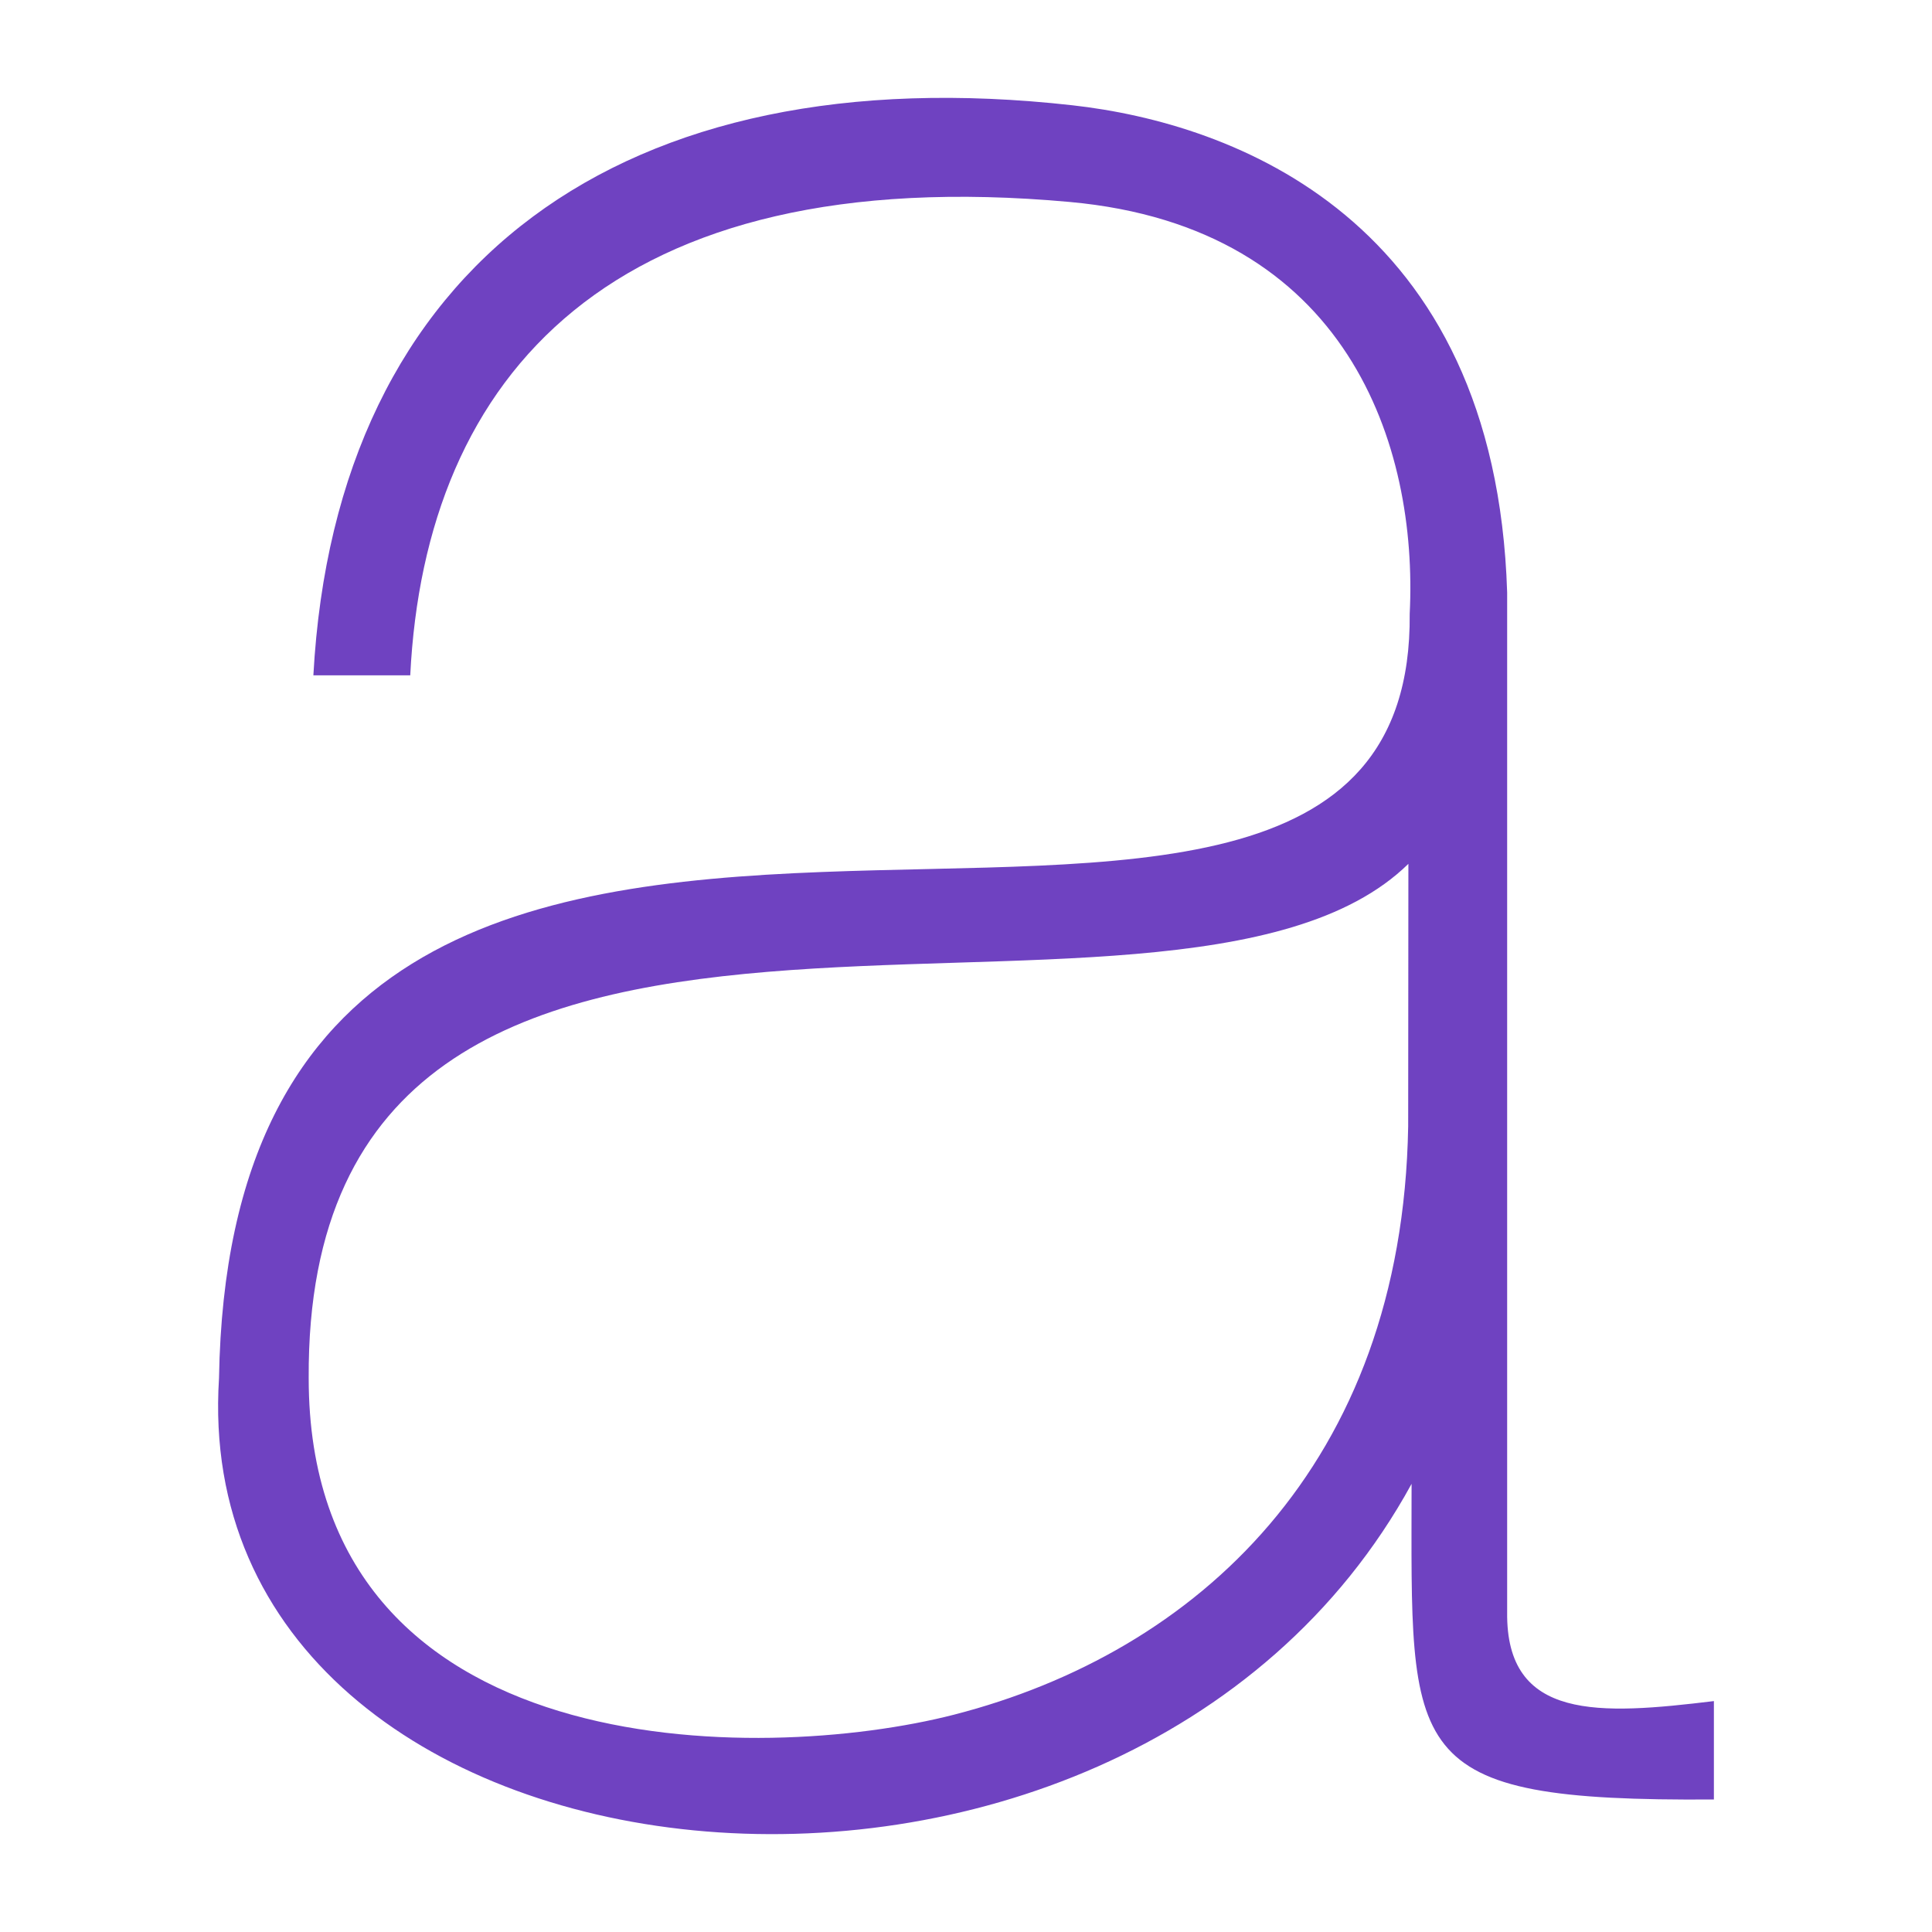
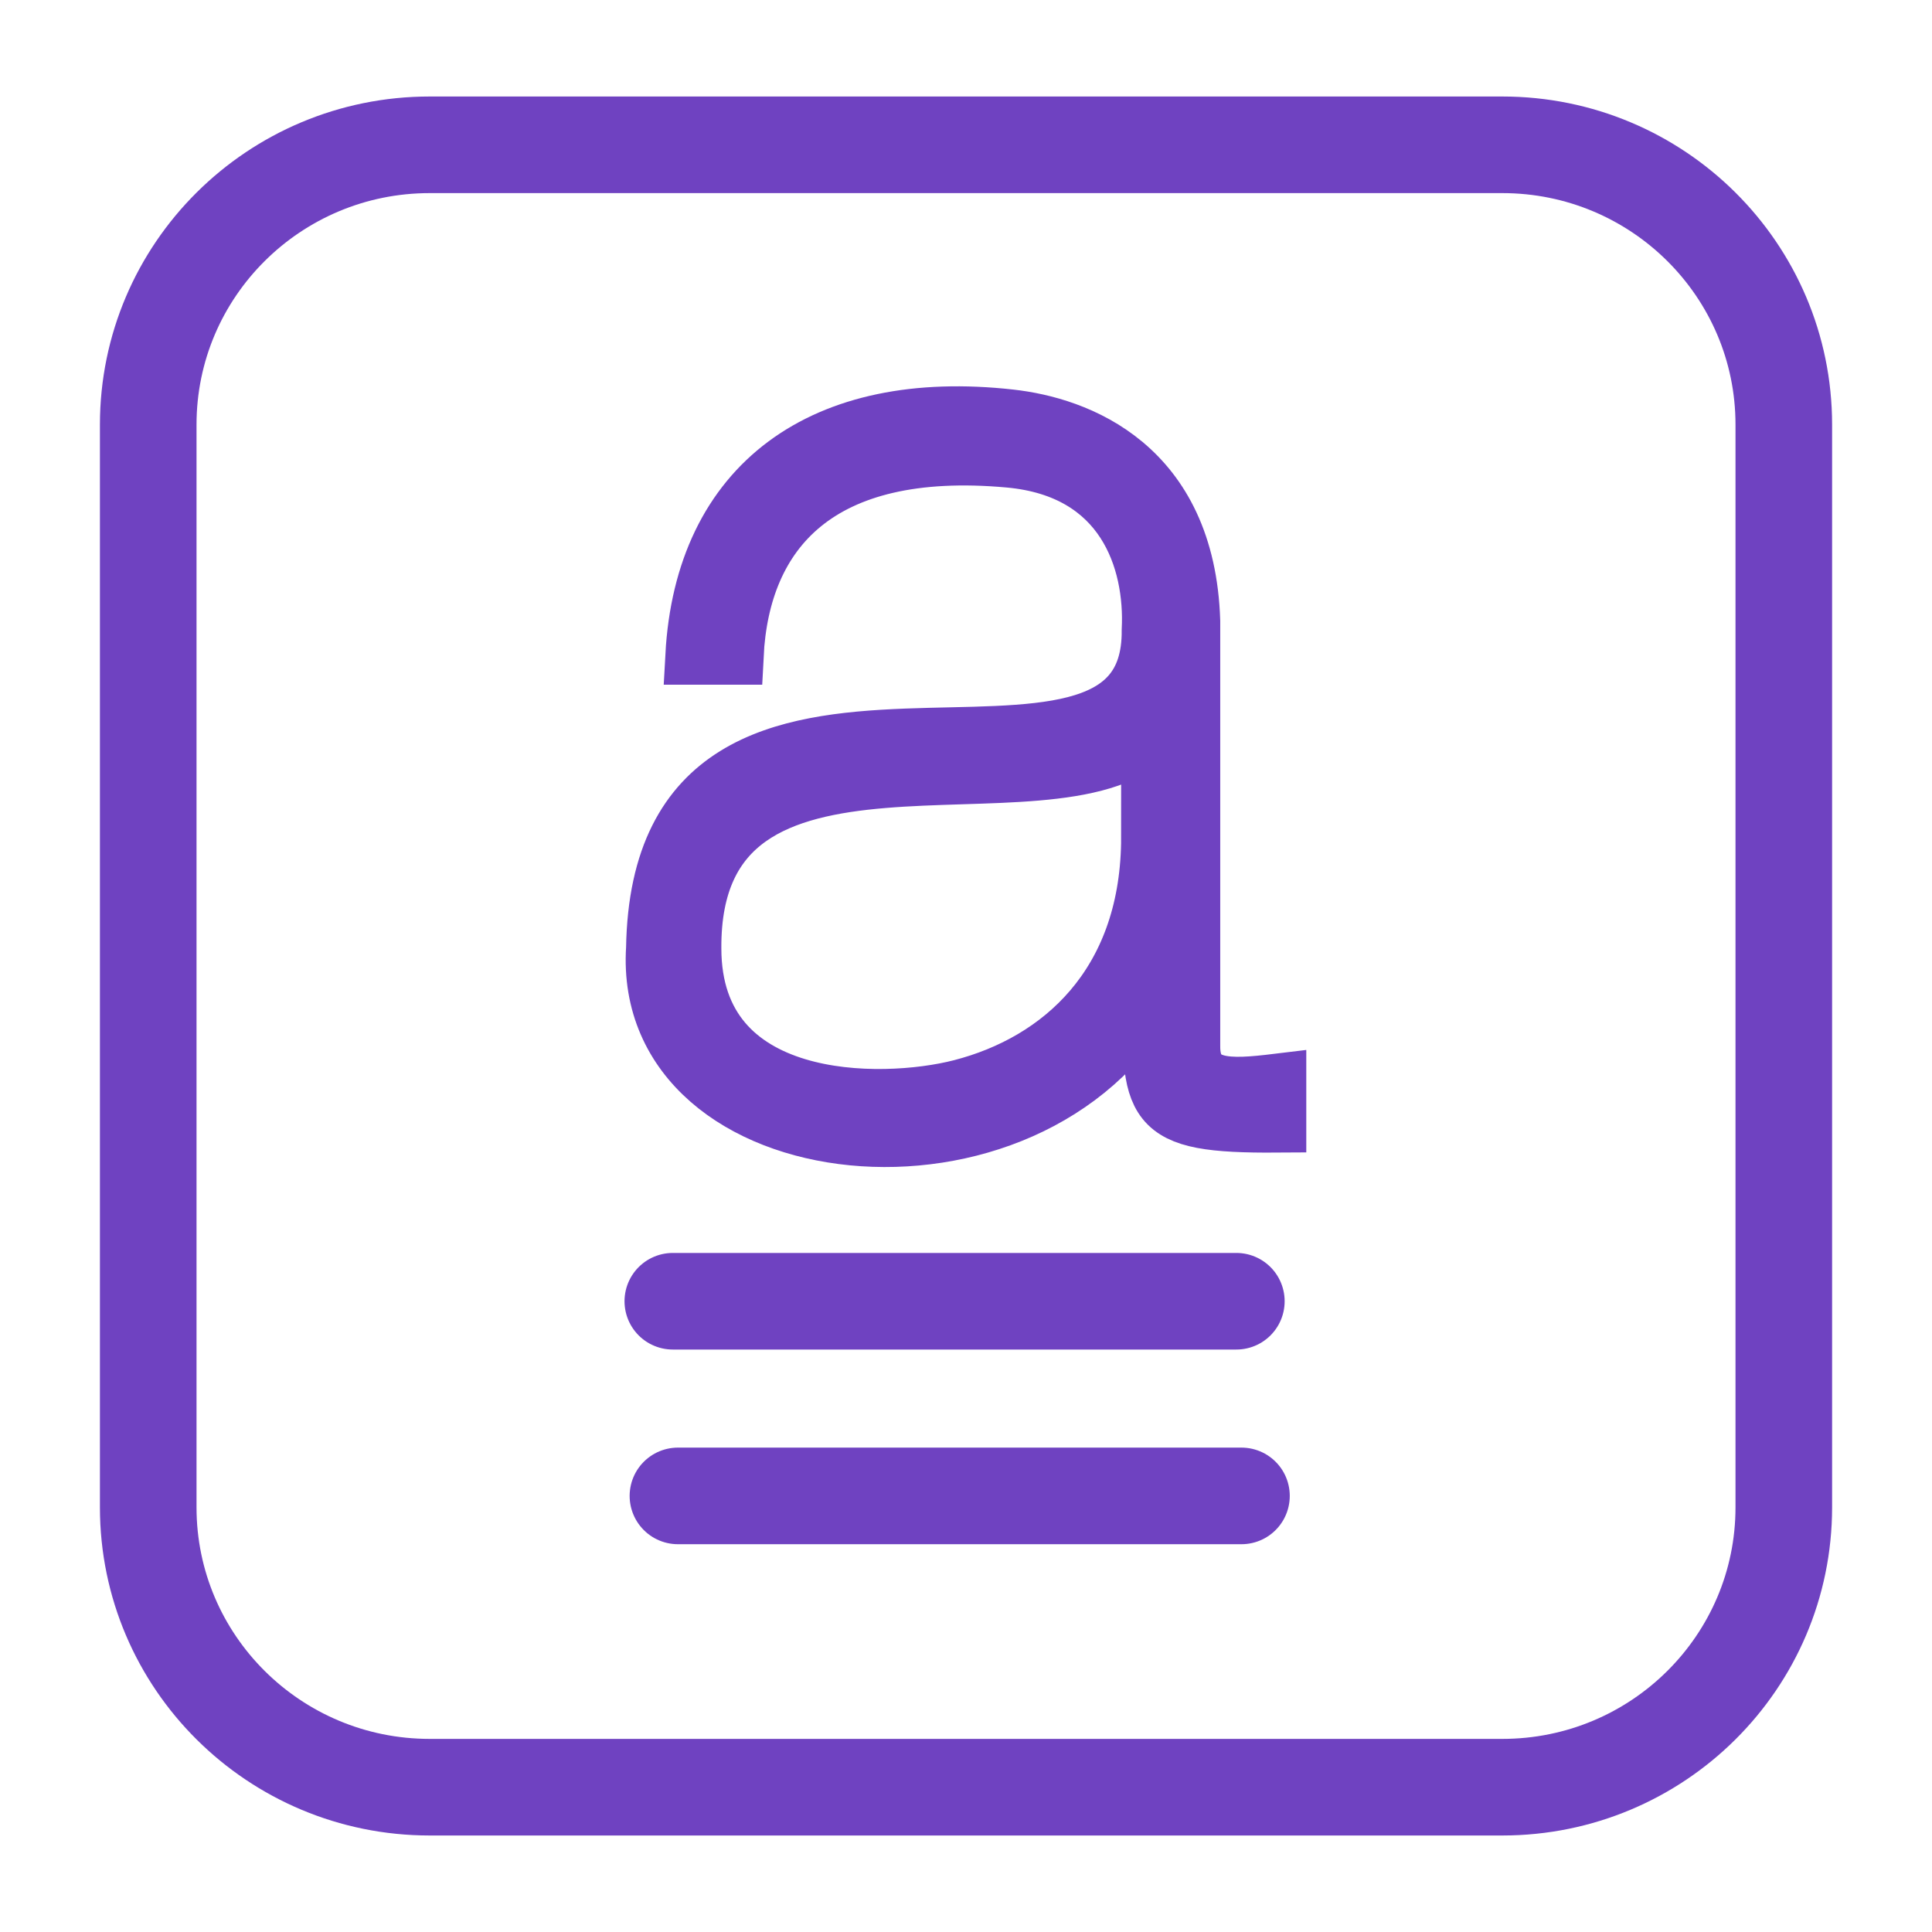
<svg xmlns="http://www.w3.org/2000/svg" width="100" height="100">
-   <path fill="#6f42c1" d="M11.336 71.338c.753-45.742 61.895-10.944 61.63-39.567.433-8.66-3.166-20.004-17.59-21.317-23.725-2.159-33.373 8.992-34.142 24.502H16.22C17.383 13.61 32.24 2.839 55.514 5.45c8.253.926 21.89 5.82 22.496 25.216v52.765c-.075 5.659 4.798 5.332 10.701 4.617v5.093c-16.29.11-15.653-2.228-15.648-16.338-15.019 27.482-63.497 22.167-61.727-5.465Zm61.562-26.626c-12.347 12.094-57.11-6.063-56.92 26.626 0 20.154 23.41 19.983 33.415 17.41 12.485-3.211 23.196-12.88 23.494-30.45z" />
+   <g stroke="#6f42c1">
+     <path fill="#6f42c1" stroke-width="3" d="M33.905 49.083c.314-19.041 25.765-4.556 25.654-16.47.18-3.605-1.318-8.327-7.321-8.874-9.877-.899-13.893 3.743-14.213 10.2h-2.087c.484-8.886 6.669-13.37 16.357-12.283 3.435.385 9.112 2.422 9.364 10.497v21.963c-.031 2.356 1.997 2.22 4.454 1.922v2.12c-6.78.046-6.515-.927-6.514-6.8-6.251 11.44-26.43 9.227-25.694-2.275Zm25.626-11.084c-5.14 5.035-23.773-2.524-23.694 11.084 0 8.389 9.745 8.318 13.91 7.247 5.197-1.337 9.656-5.362 9.78-12.675z" />
+     <rect width="84.657" height="85.01" x="7.672" y="7.495" fill="none" stroke-linecap="round" stroke-linejoin="round" stroke-width="5" paint-order="fill markers stroke" rx="14.571" ry="14.485" />
+     <path fill="none" stroke-linecap="round" stroke-linejoin="round" stroke-width="5" d="M34.825 67.352h29.168M35.09 77.428h29.168" paint-order="fill markers stroke" />
+   </g>
</svg>
